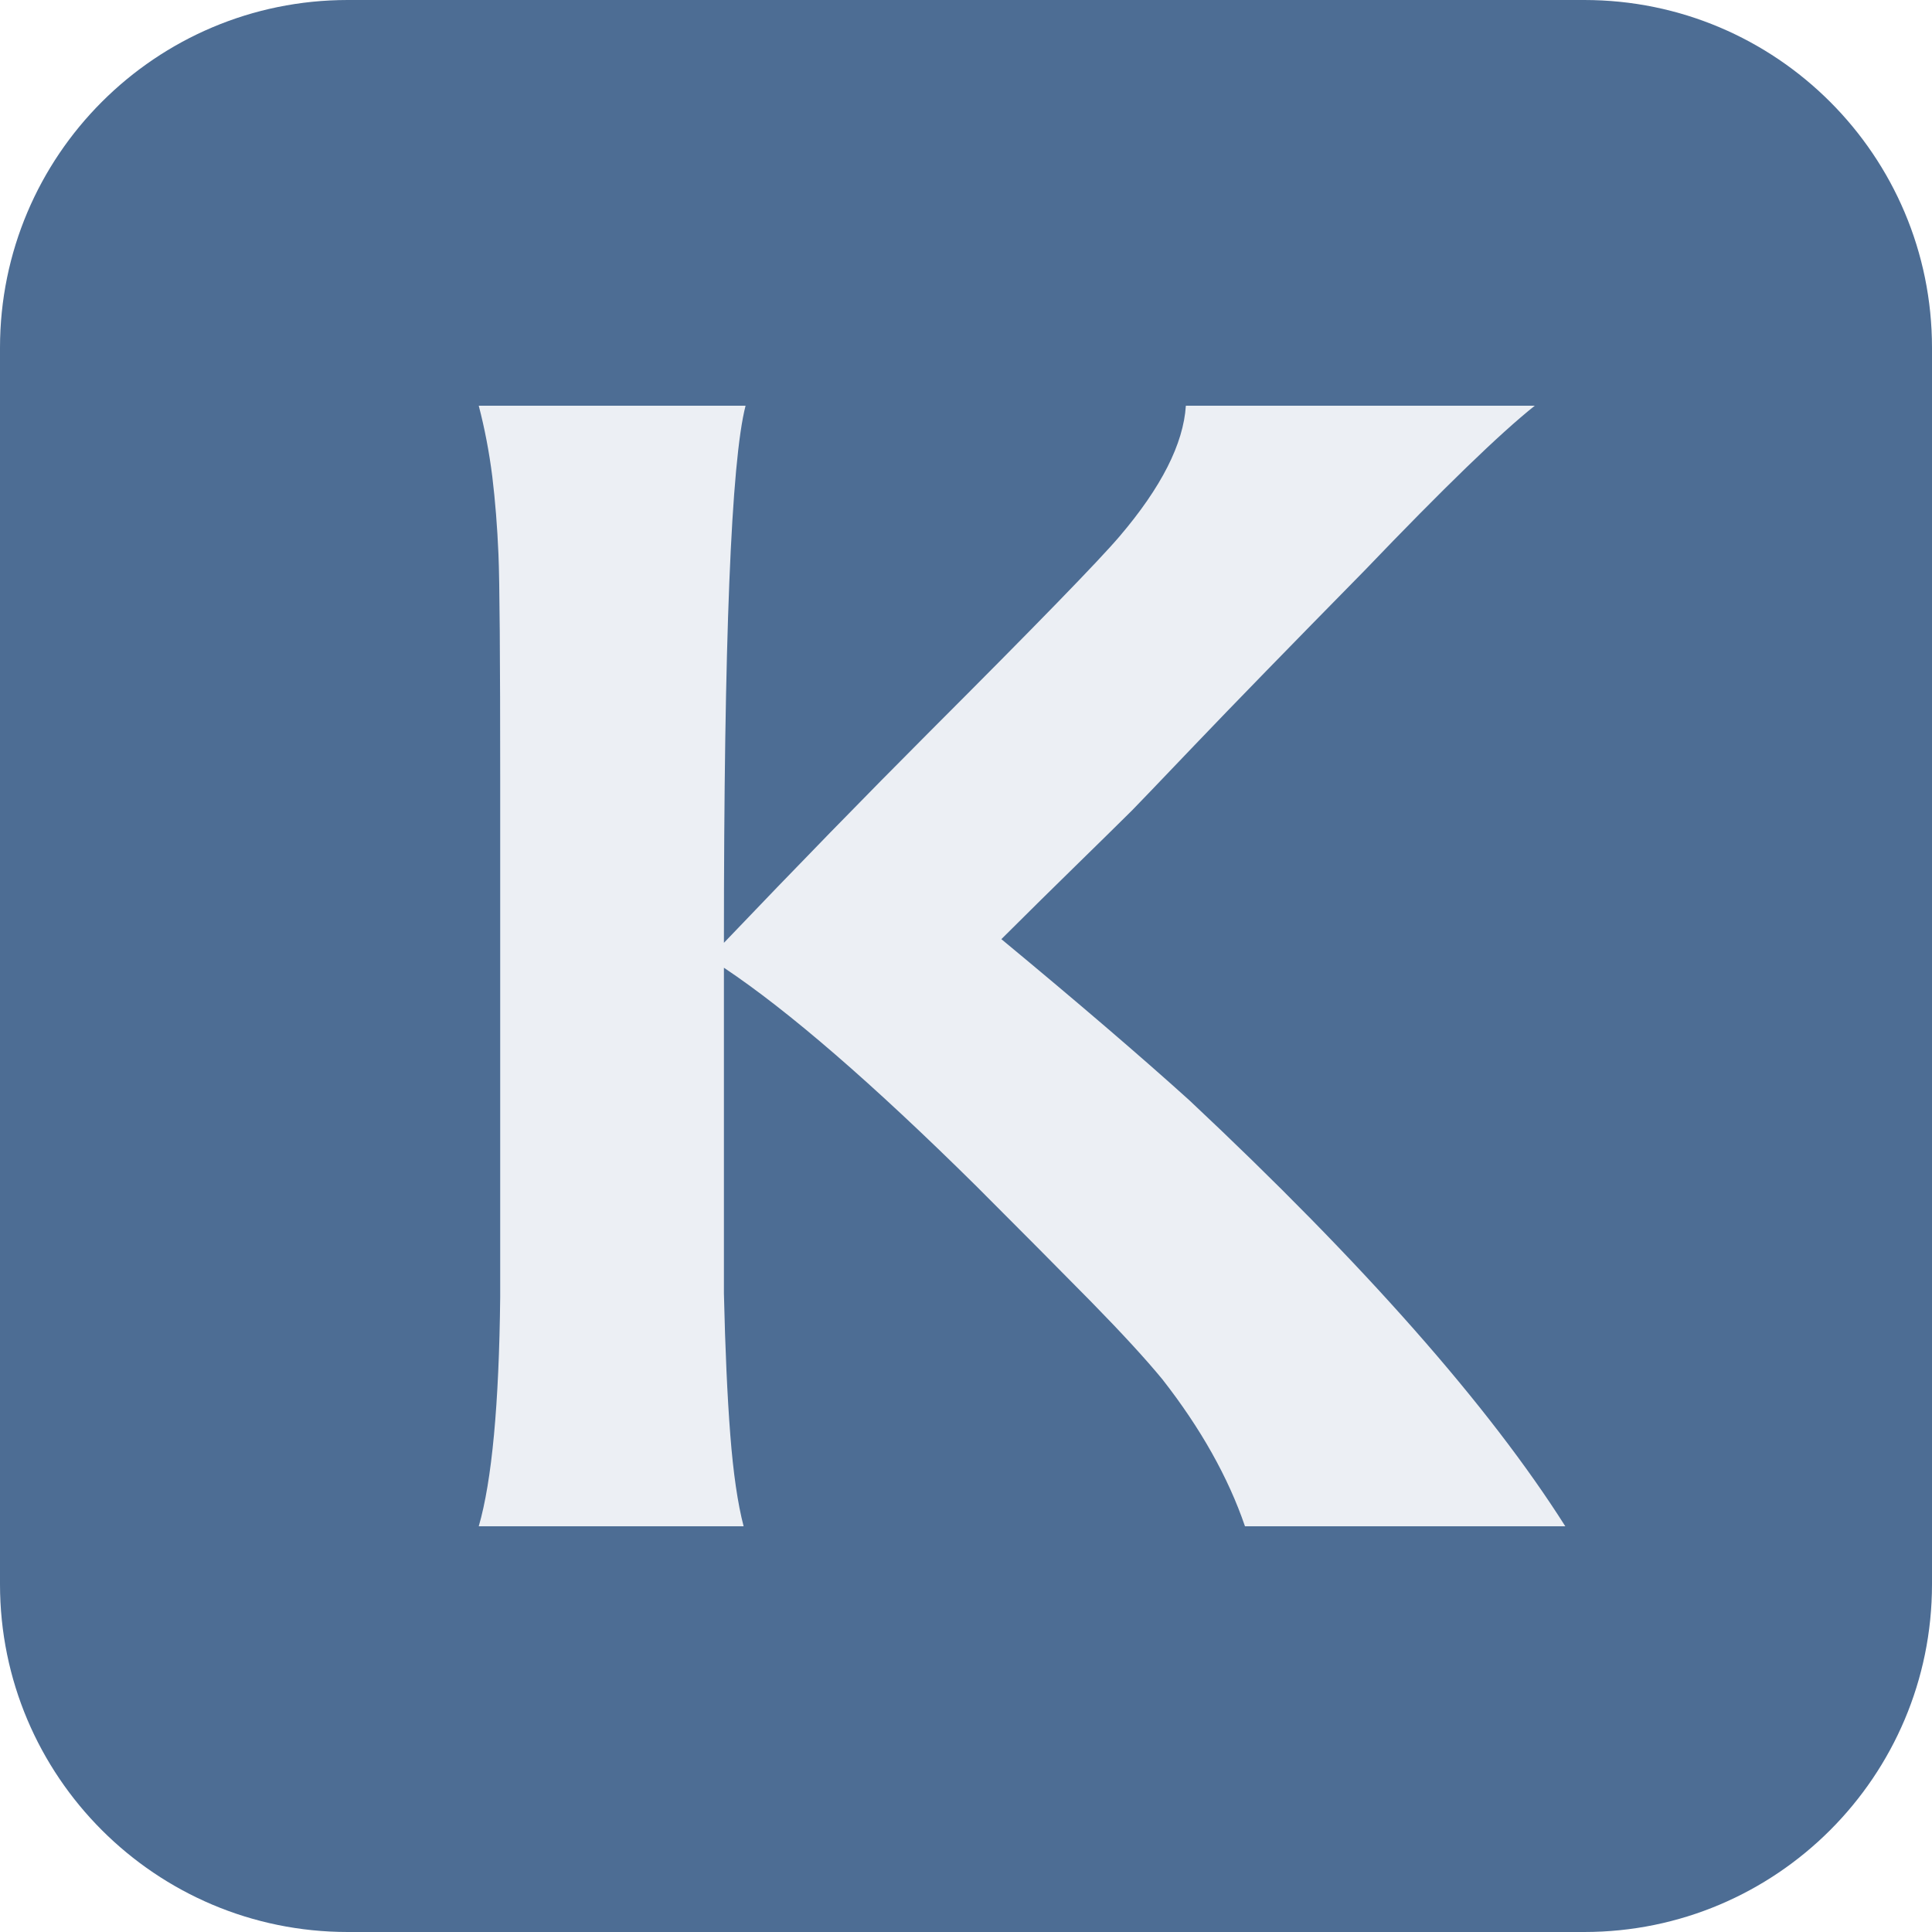
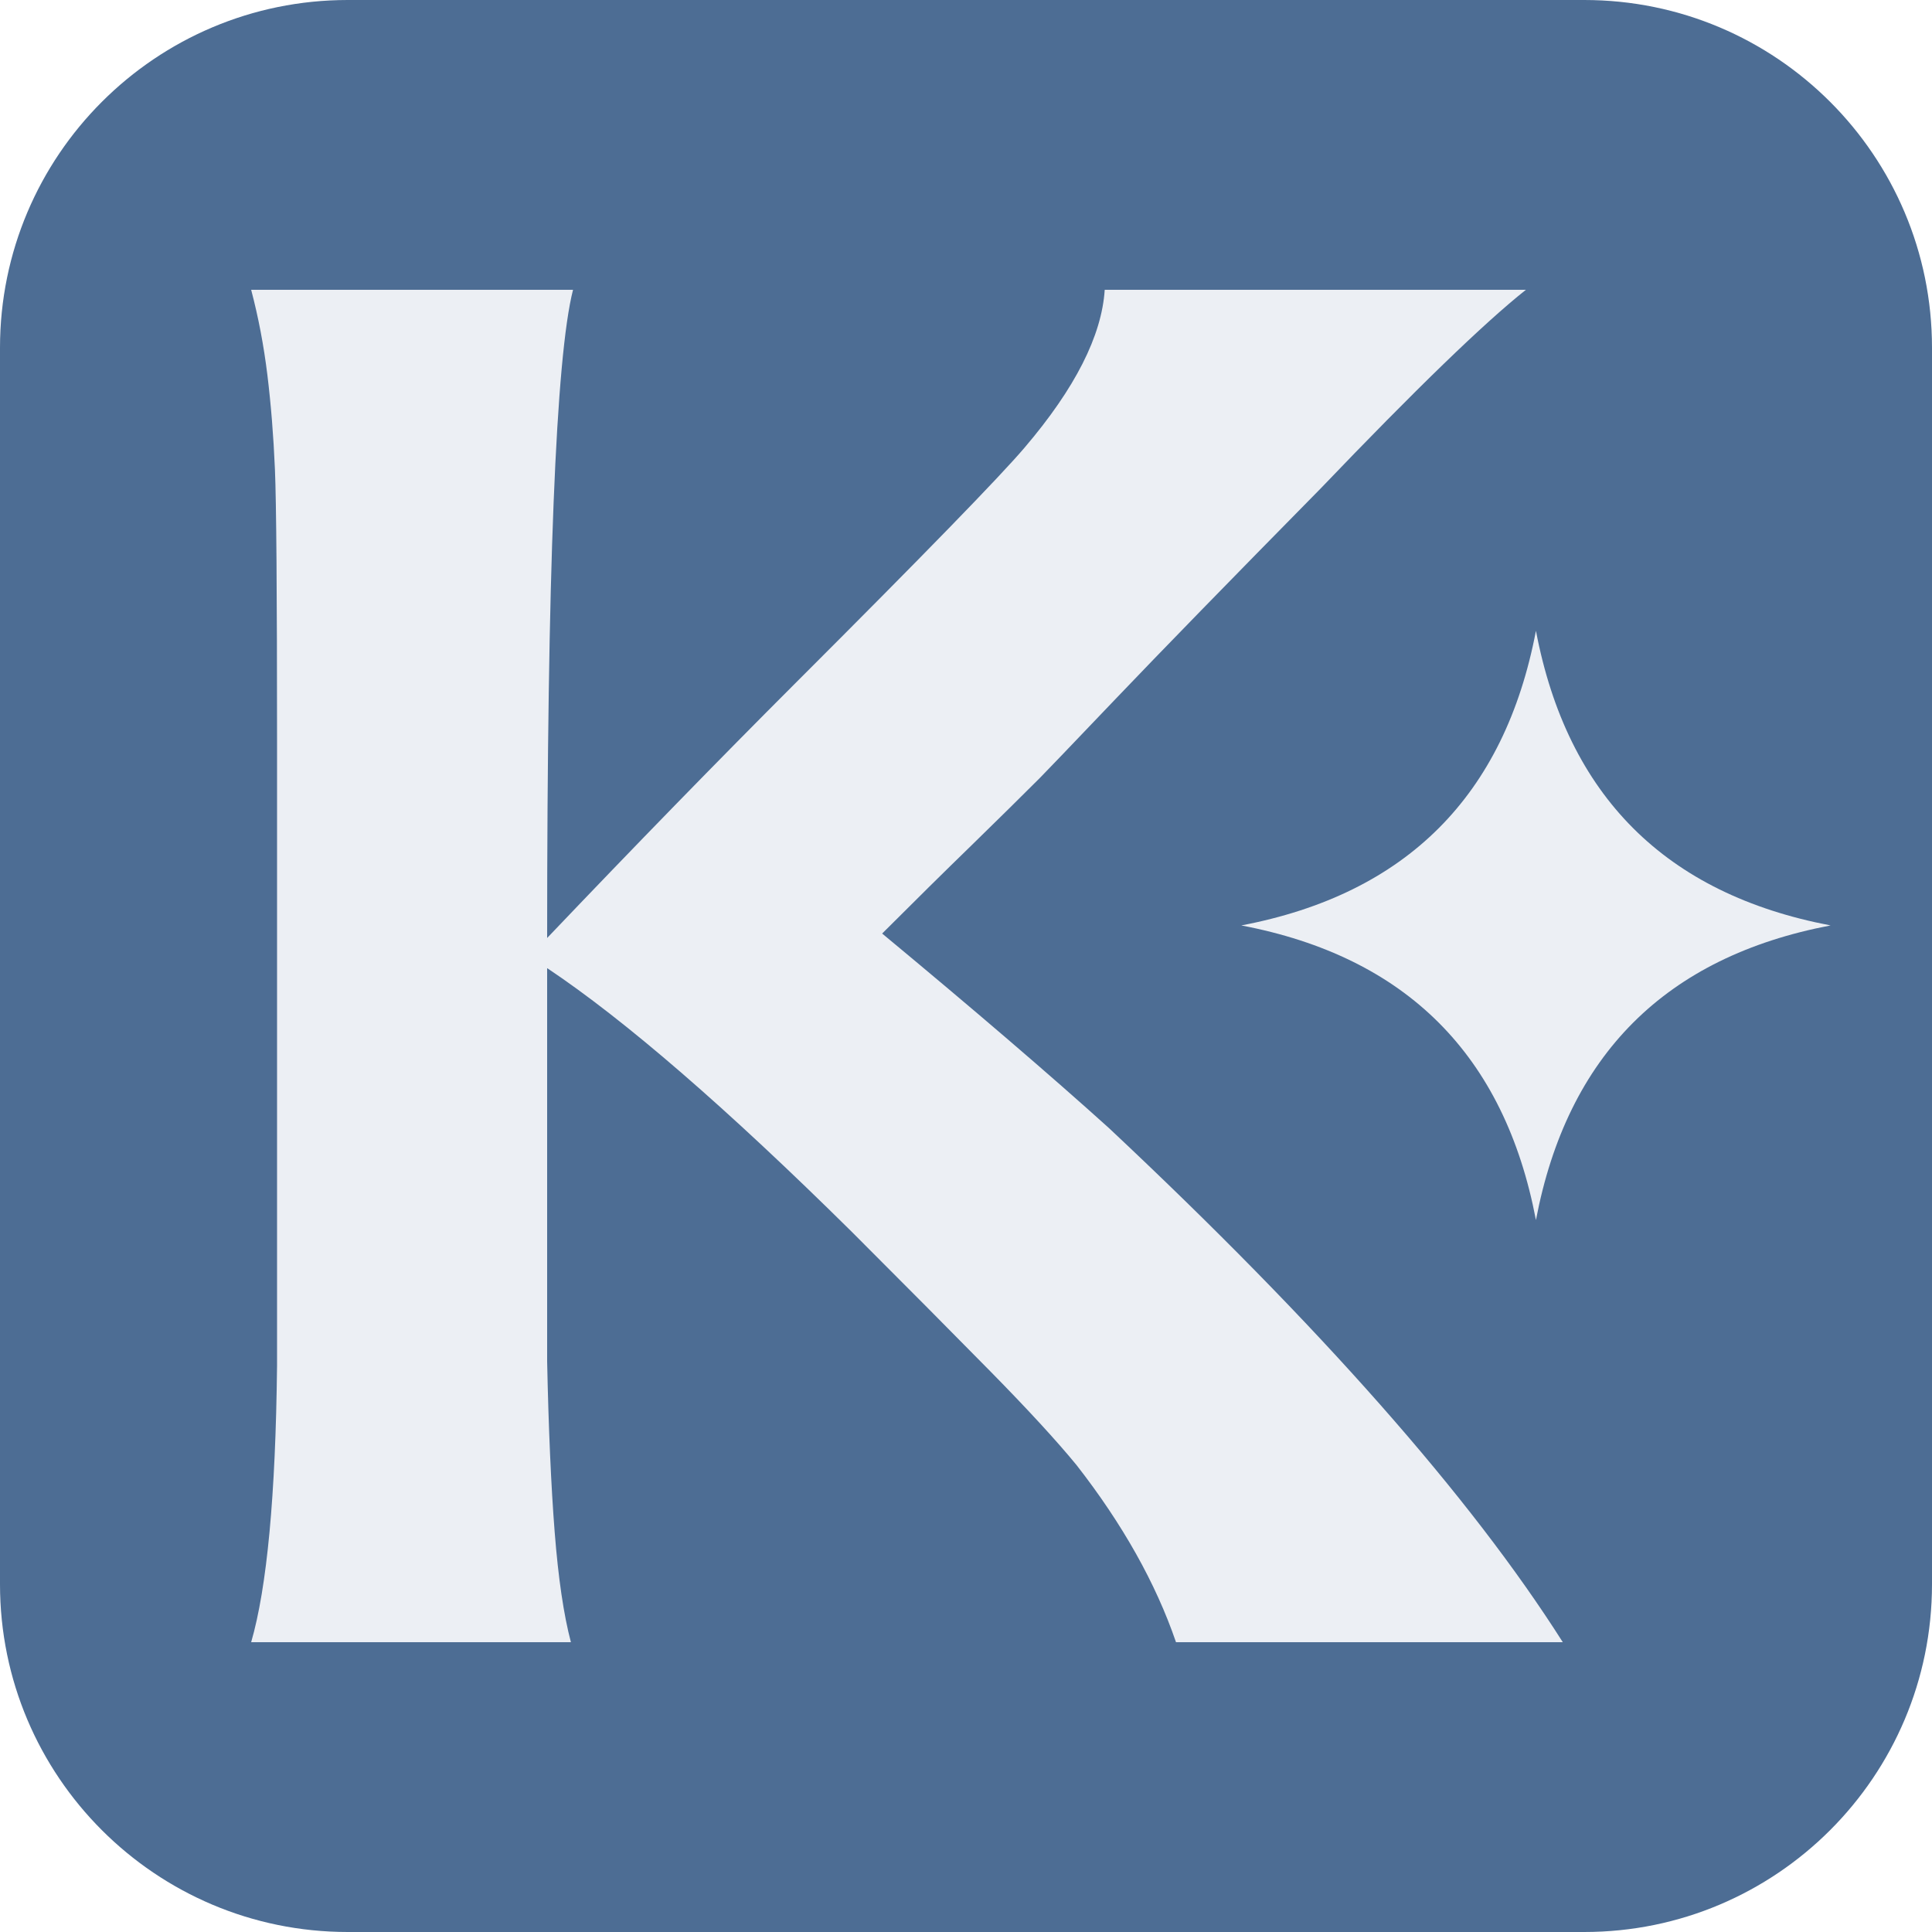
<svg xmlns="http://www.w3.org/2000/svg" viewBox="0 0 100 100">
  <style>rect{fill:#4d6d94}path{fill:#eceff4}@media(prefers-color-scheme:dark){rect{fill:#88c0d0}path{fill:#2e3440}}</style>
  <rect width="100" height="100" rx="18" />
-   <path d="M38.59 21.00Q37.47 25.35 37.47 48.80Q43.13 42.87 48.13 37.86Q56.37 29.62 57.95 27.76Q61.19 23.96 61.38 21.00H79.44Q76.76 23.13 70.64 29.52Q64.81 35.45 61.84 38.56Q58.88 41.66 58.60 41.94Q57.39 43.14 55.68 44.81Q53.97 46.48 51.83 48.61Q57.76 53.52 61.56 56.95Q75.09 69.64 81.02 79.00H64.44Q63.14 75.20 60.17 71.40Q58.88 69.83 56.47 67.37Q54.06 64.92 50.54 61.40Q42.48 53.43 37.47 50.09V66.96Q37.57 71.31 37.80 74.27Q38.03 77.24 38.49 79.00H24.78Q25.80 75.48 25.89 67.14Q25.89 49.91 25.89 40.36Q25.89 30.82 25.80 28.69Q25.71 26.56 25.48 24.66Q25.24 22.76 24.78 21.00Z" />
+   <path d="M79.50 32.65Q81.94 45.46 94.75 47.90Q81.94 50.34 79.50 63.15Q77.06 50.34 64.25 47.90Q77.06 45.46 79.50 32.65Z" />
+   <path d="M29.66 15.00Q28.32 20.25 28.32 48.55Q35.14 41.39 41.18 35.35Q51.14 25.40 53.04 23.16Q56.95 18.57 57.18 15.00H78.98Q75.74 17.57 68.36 25.28Q61.31 32.44 57.73 36.19Q54.16 39.93 53.82 40.27Q52.37 41.72 50.30 43.74Q48.23 45.75 45.66 48.32Q52.81 54.25 57.40 58.39Q73.73 73.71 80.89 85.00H60.87Q59.30 80.42 55.72 75.83Q54.16 73.93 51.25 70.97Q48.34 68.01 44.09 63.76Q34.36 54.14 28.32 50.11V70.47Q28.43 75.72 28.71 79.30Q28.99 82.88 29.55 85.00H13.00Q14.23 80.76 14.34 70.69Q14.34 49.89 14.34 38.37Q14.34 26.85 14.23 24.28Q14.12 21.71 13.84 19.41Q13.56 17.12 13.00 15.00Z" />
</svg>
